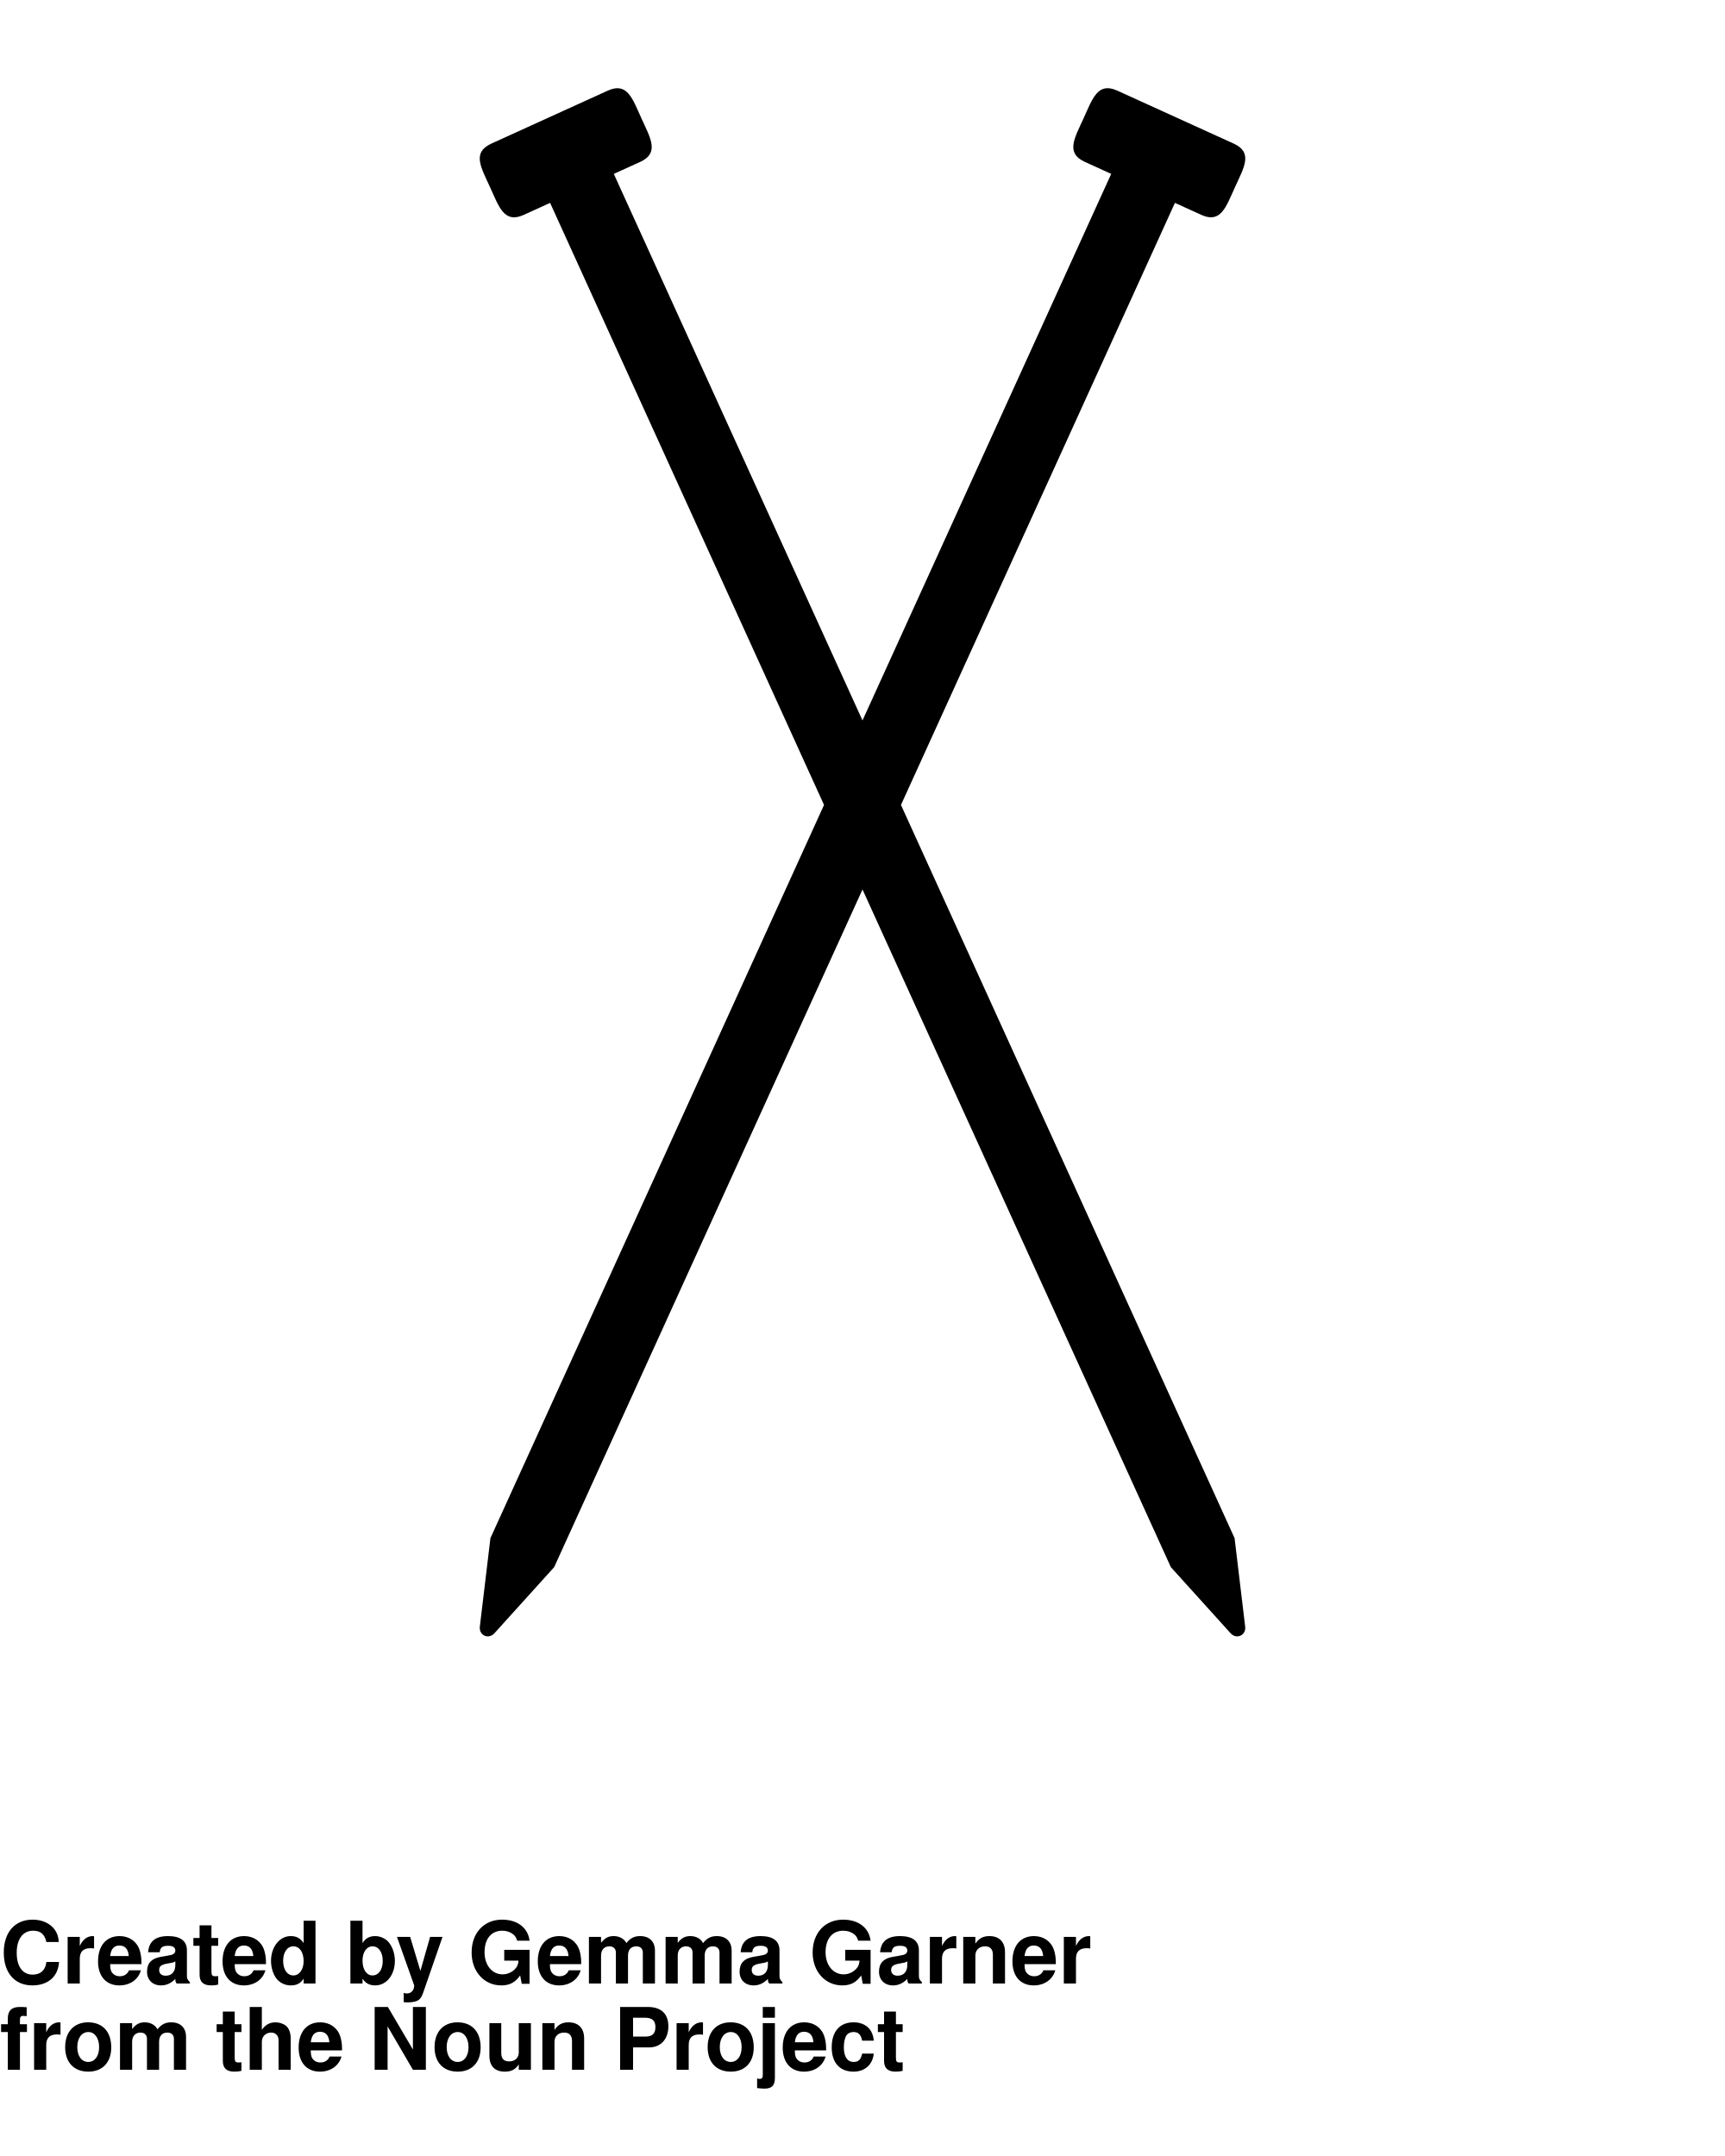
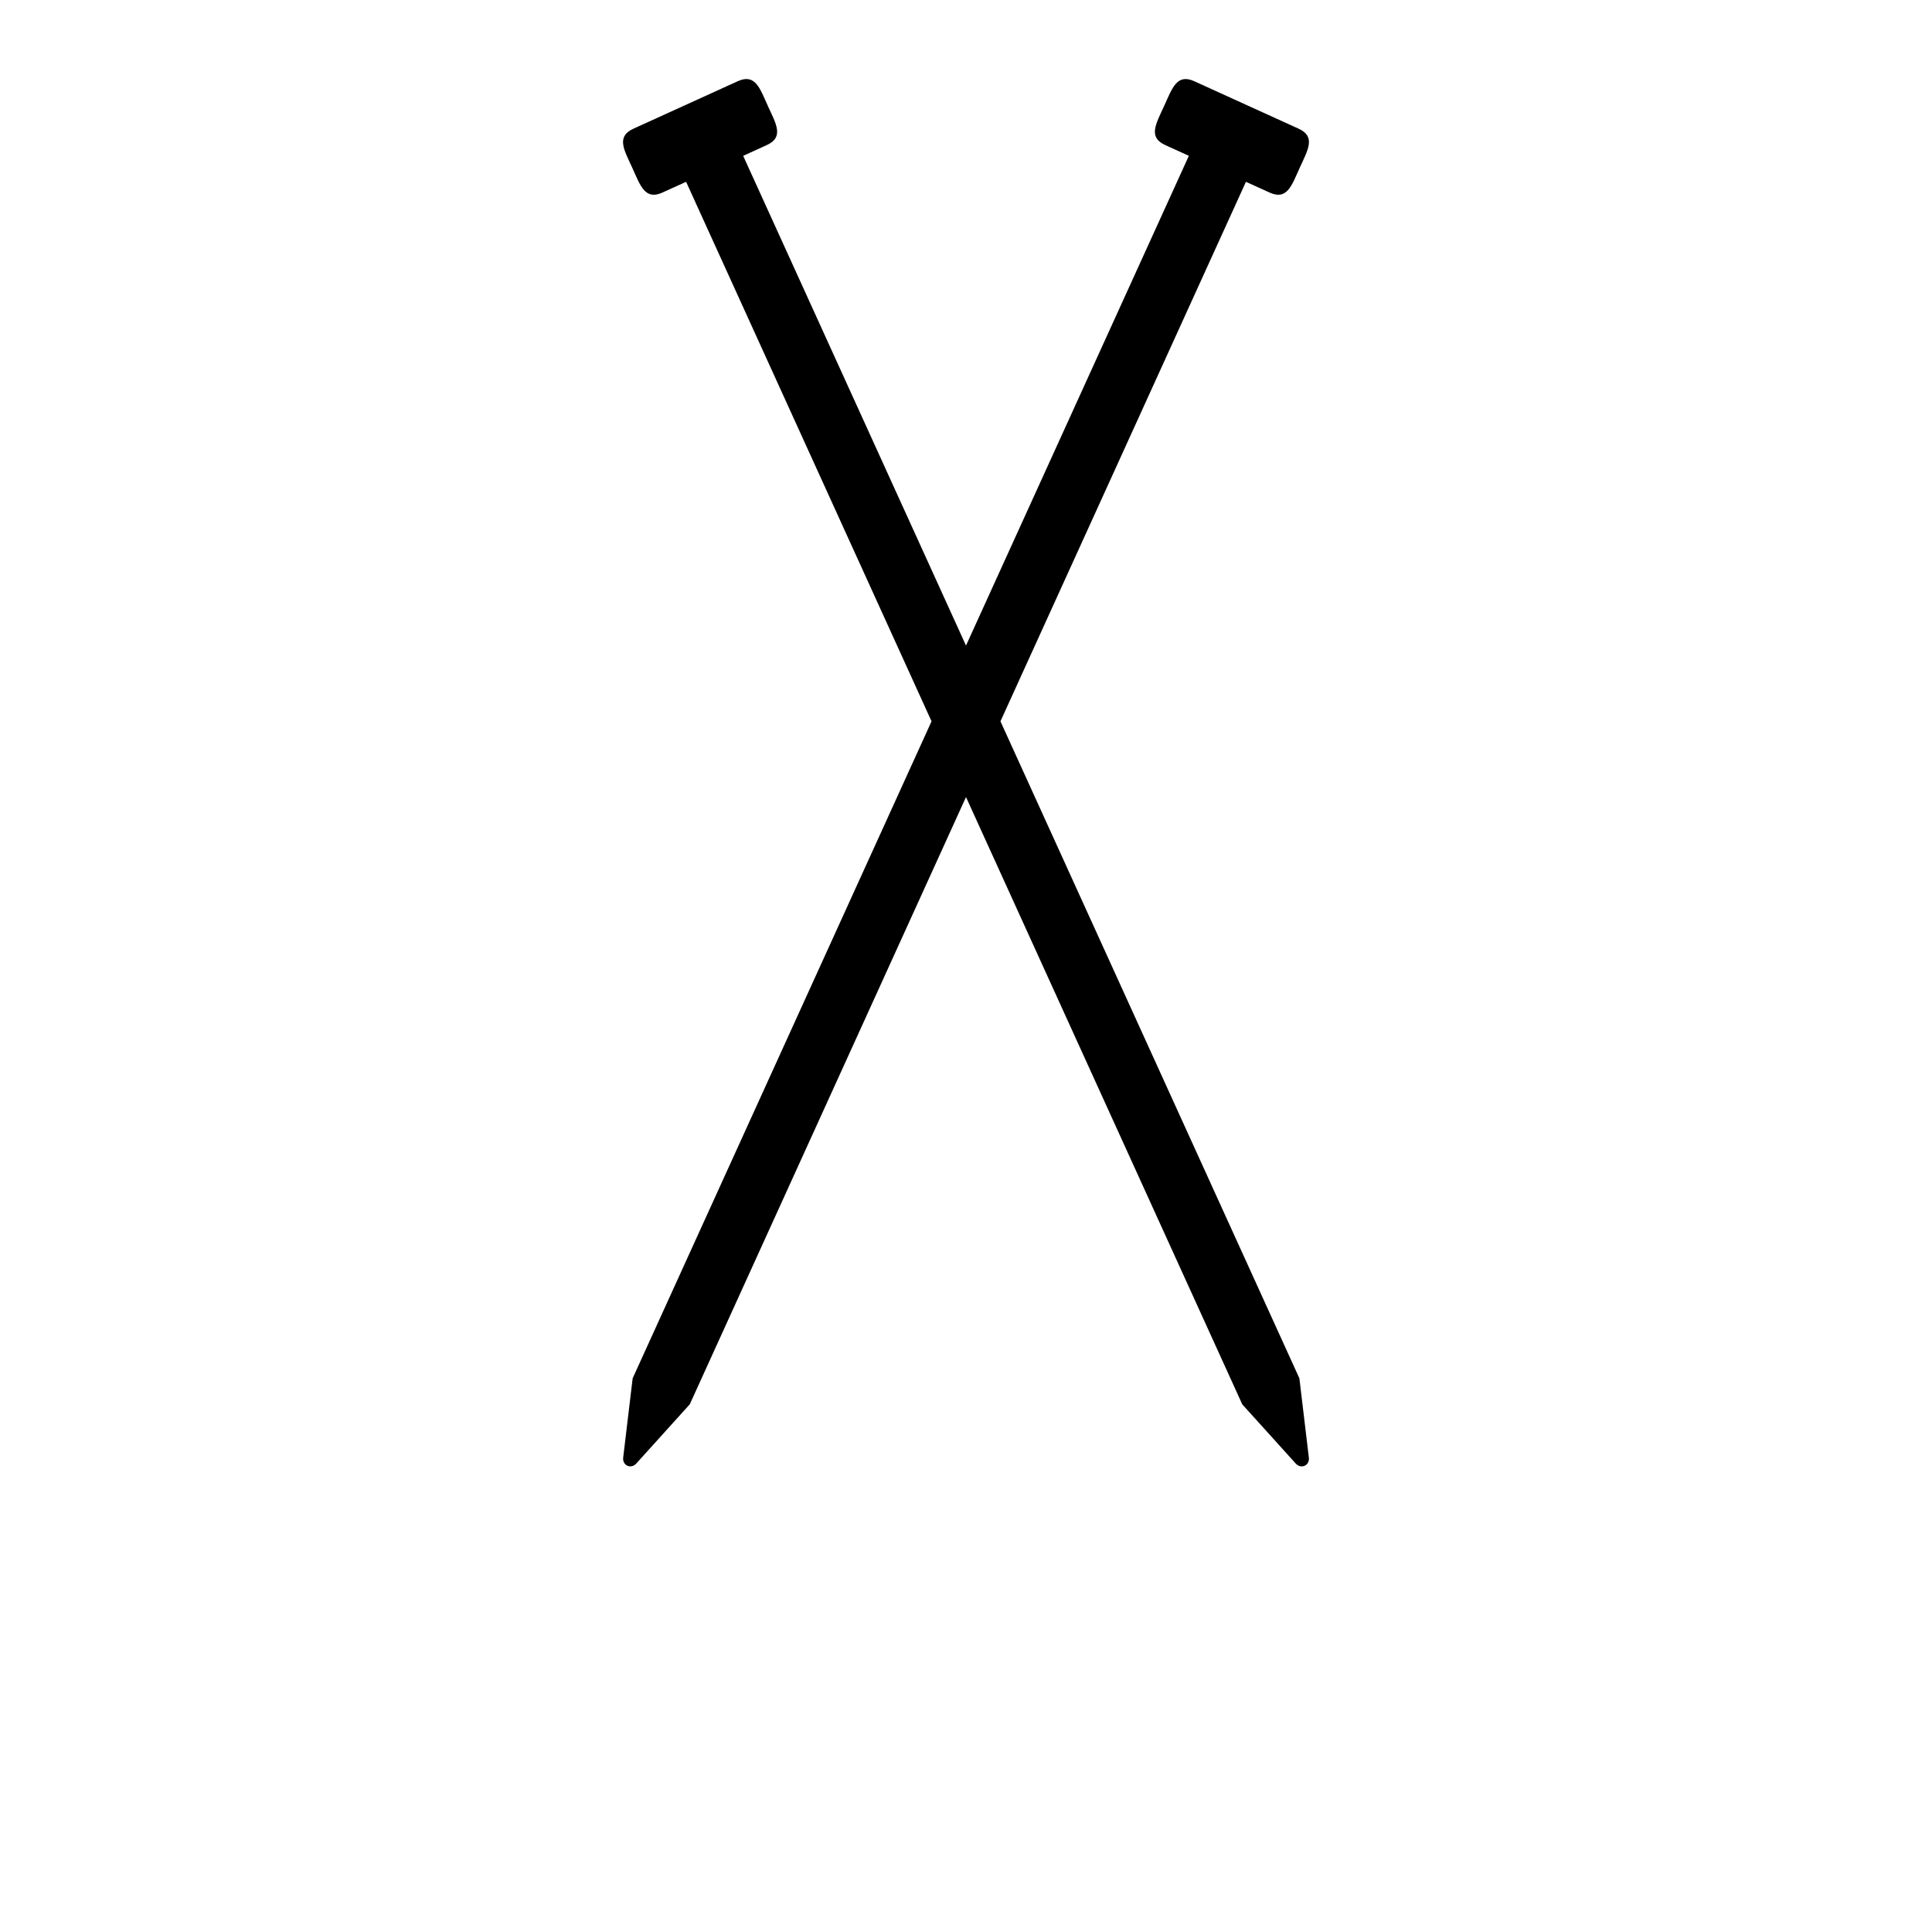
- <svg xmlns="http://www.w3.org/2000/svg" version="1.1" x="0px" y="0px" viewBox="0 0 100 125" enable-background="new 0 0 100 100" xml:space="preserve">
-   <path d="M71.57,89.179l-19.34-42.51l15.882-34.907l1.53,0.696c1.129,0.514,1.428-0.455,1.942-1.585l0.019-0.041  c0.514-1.129,1.048-1.991-0.081-2.505l-6.754-3.073c-1.129-0.514-1.428,0.455-1.942,1.585L62.807,6.88  c-0.514,1.129-1.048,1.991,0.081,2.505l1.53,0.696L50,41.769L35.583,10.082l1.53-0.696c1.129-0.514,0.595-1.375,0.081-2.505  L37.175,6.84c-0.514-1.129-0.812-2.098-1.942-1.585L28.48,8.328c-1.129,0.514-0.595,1.376-0.081,2.505l0.019,0.041  c0.514,1.129,0.812,2.098,1.942,1.585l1.53-0.696l15.88,34.906l-19.34,42.51l-0.613,5.126c-0.061,0.51,0.502,0.766,0.847,0.385  l3.461-3.83L50,51.57l17.876,39.29l3.461,3.83c0.344,0.381,0.908,0.125,0.847-0.385L71.57,89.179z" />
-   <text x="0" y="115" fill="#000000" font-size="5px" font-weight="bold" font-family="'Helvetica Neue', Helvetica, Arial-Unicode, Arial, Sans-serif">Created by Gemma Garner</text>
-   <text x="0" y="120" fill="#000000" font-size="5px" font-weight="bold" font-family="'Helvetica Neue', Helvetica, Arial-Unicode, Arial, Sans-serif">from the Noun Project</text>
+ <svg xmlns="http://www.w3.org/2000/svg" version="1.1" id="Layer_1" x="0px" y="0px" width="48px" height="48px" viewBox="0 0 48 48" enable-background="new 0 0 48 48" xml:space="preserve">
+   <path d="M32.283,34.244l-7.427-16.323l6.099-13.404l0.588,0.267c0.434,0.198,0.548-0.174,0.745-0.608l0.007-0.016  c0.198-0.434,0.402-0.765-0.03-0.962l-2.594-1.18c-0.434-0.197-0.548,0.175-0.745,0.608l-0.008,0.016  c-0.197,0.434-0.402,0.764,0.031,0.962l0.588,0.267L24,16.039L18.464,3.872l0.587-0.268c0.434-0.197,0.229-0.528,0.031-0.962  l-0.007-0.016c-0.197-0.434-0.312-0.806-0.746-0.608l-2.593,1.18c-0.434,0.198-0.229,0.529-0.031,0.962l0.007,0.016  c0.197,0.434,0.312,0.806,0.746,0.608l0.588-0.267l6.098,13.404l-7.426,16.323l-0.235,1.969c-0.023,0.196,0.192,0.295,0.325,0.148  l1.329-1.471L24,19.803l6.864,15.088l1.329,1.471c0.133,0.146,0.349,0.048,0.325-0.148L32.283,34.244z" />
</svg>
